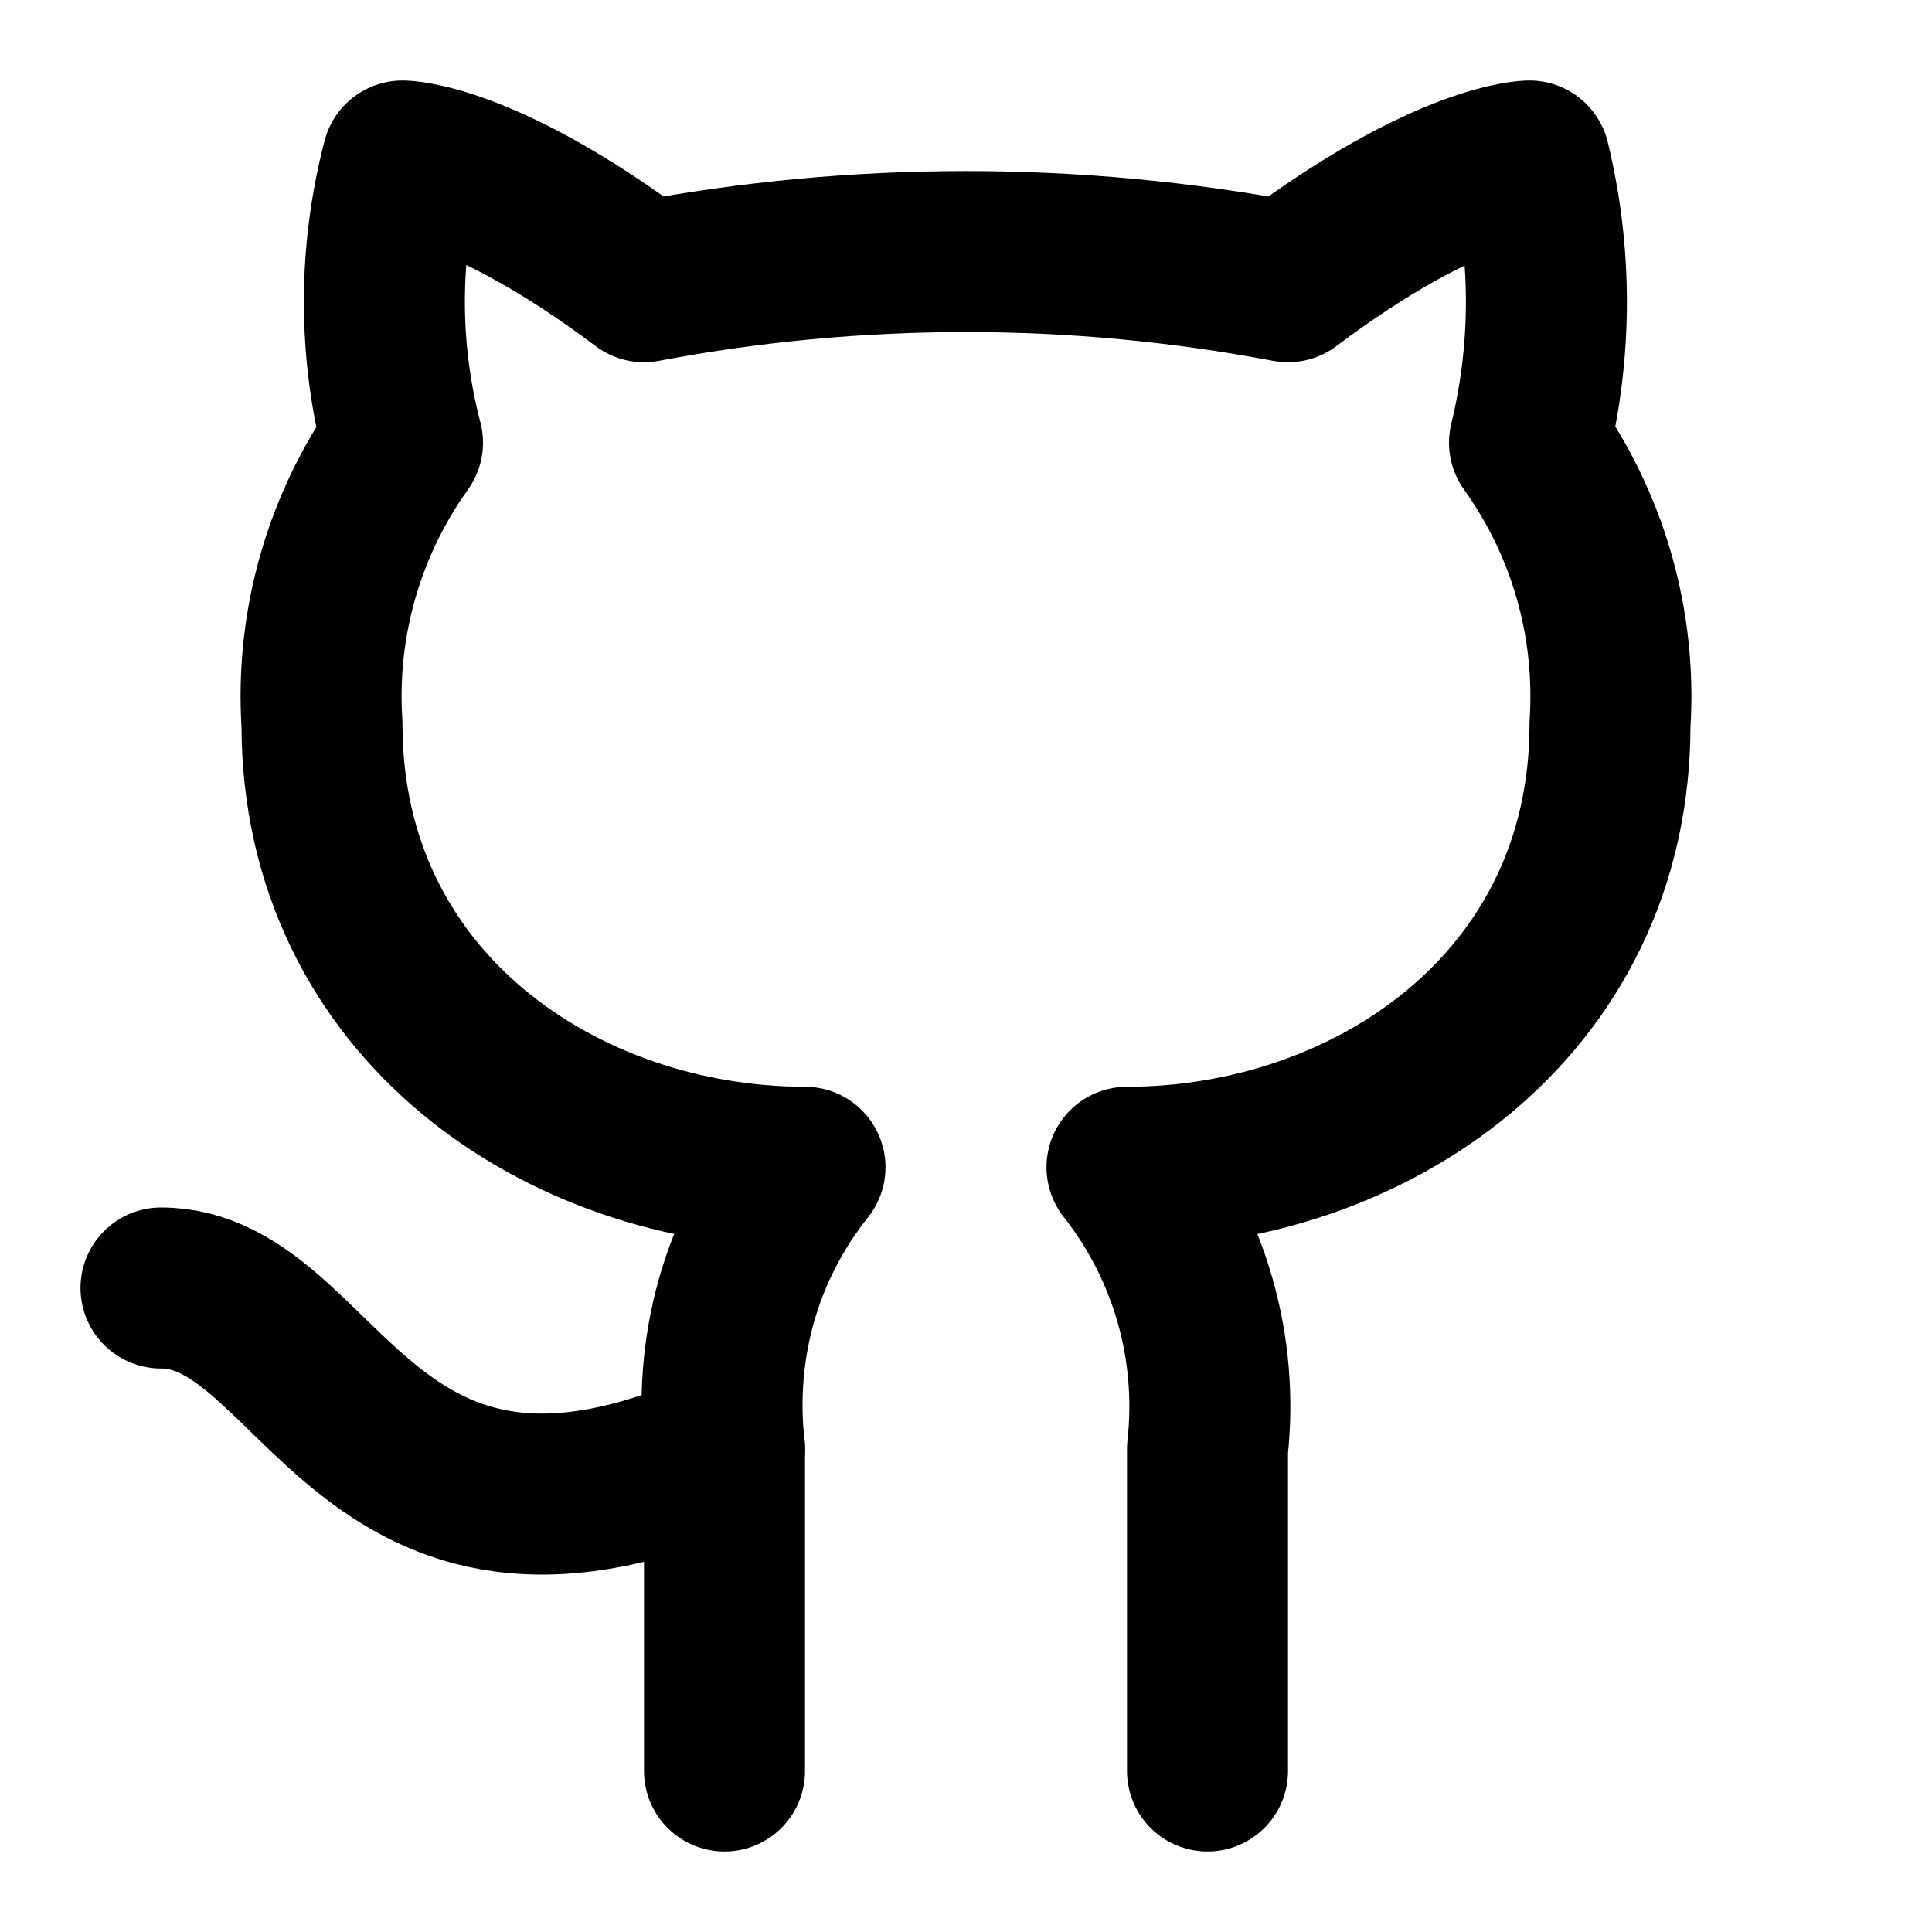
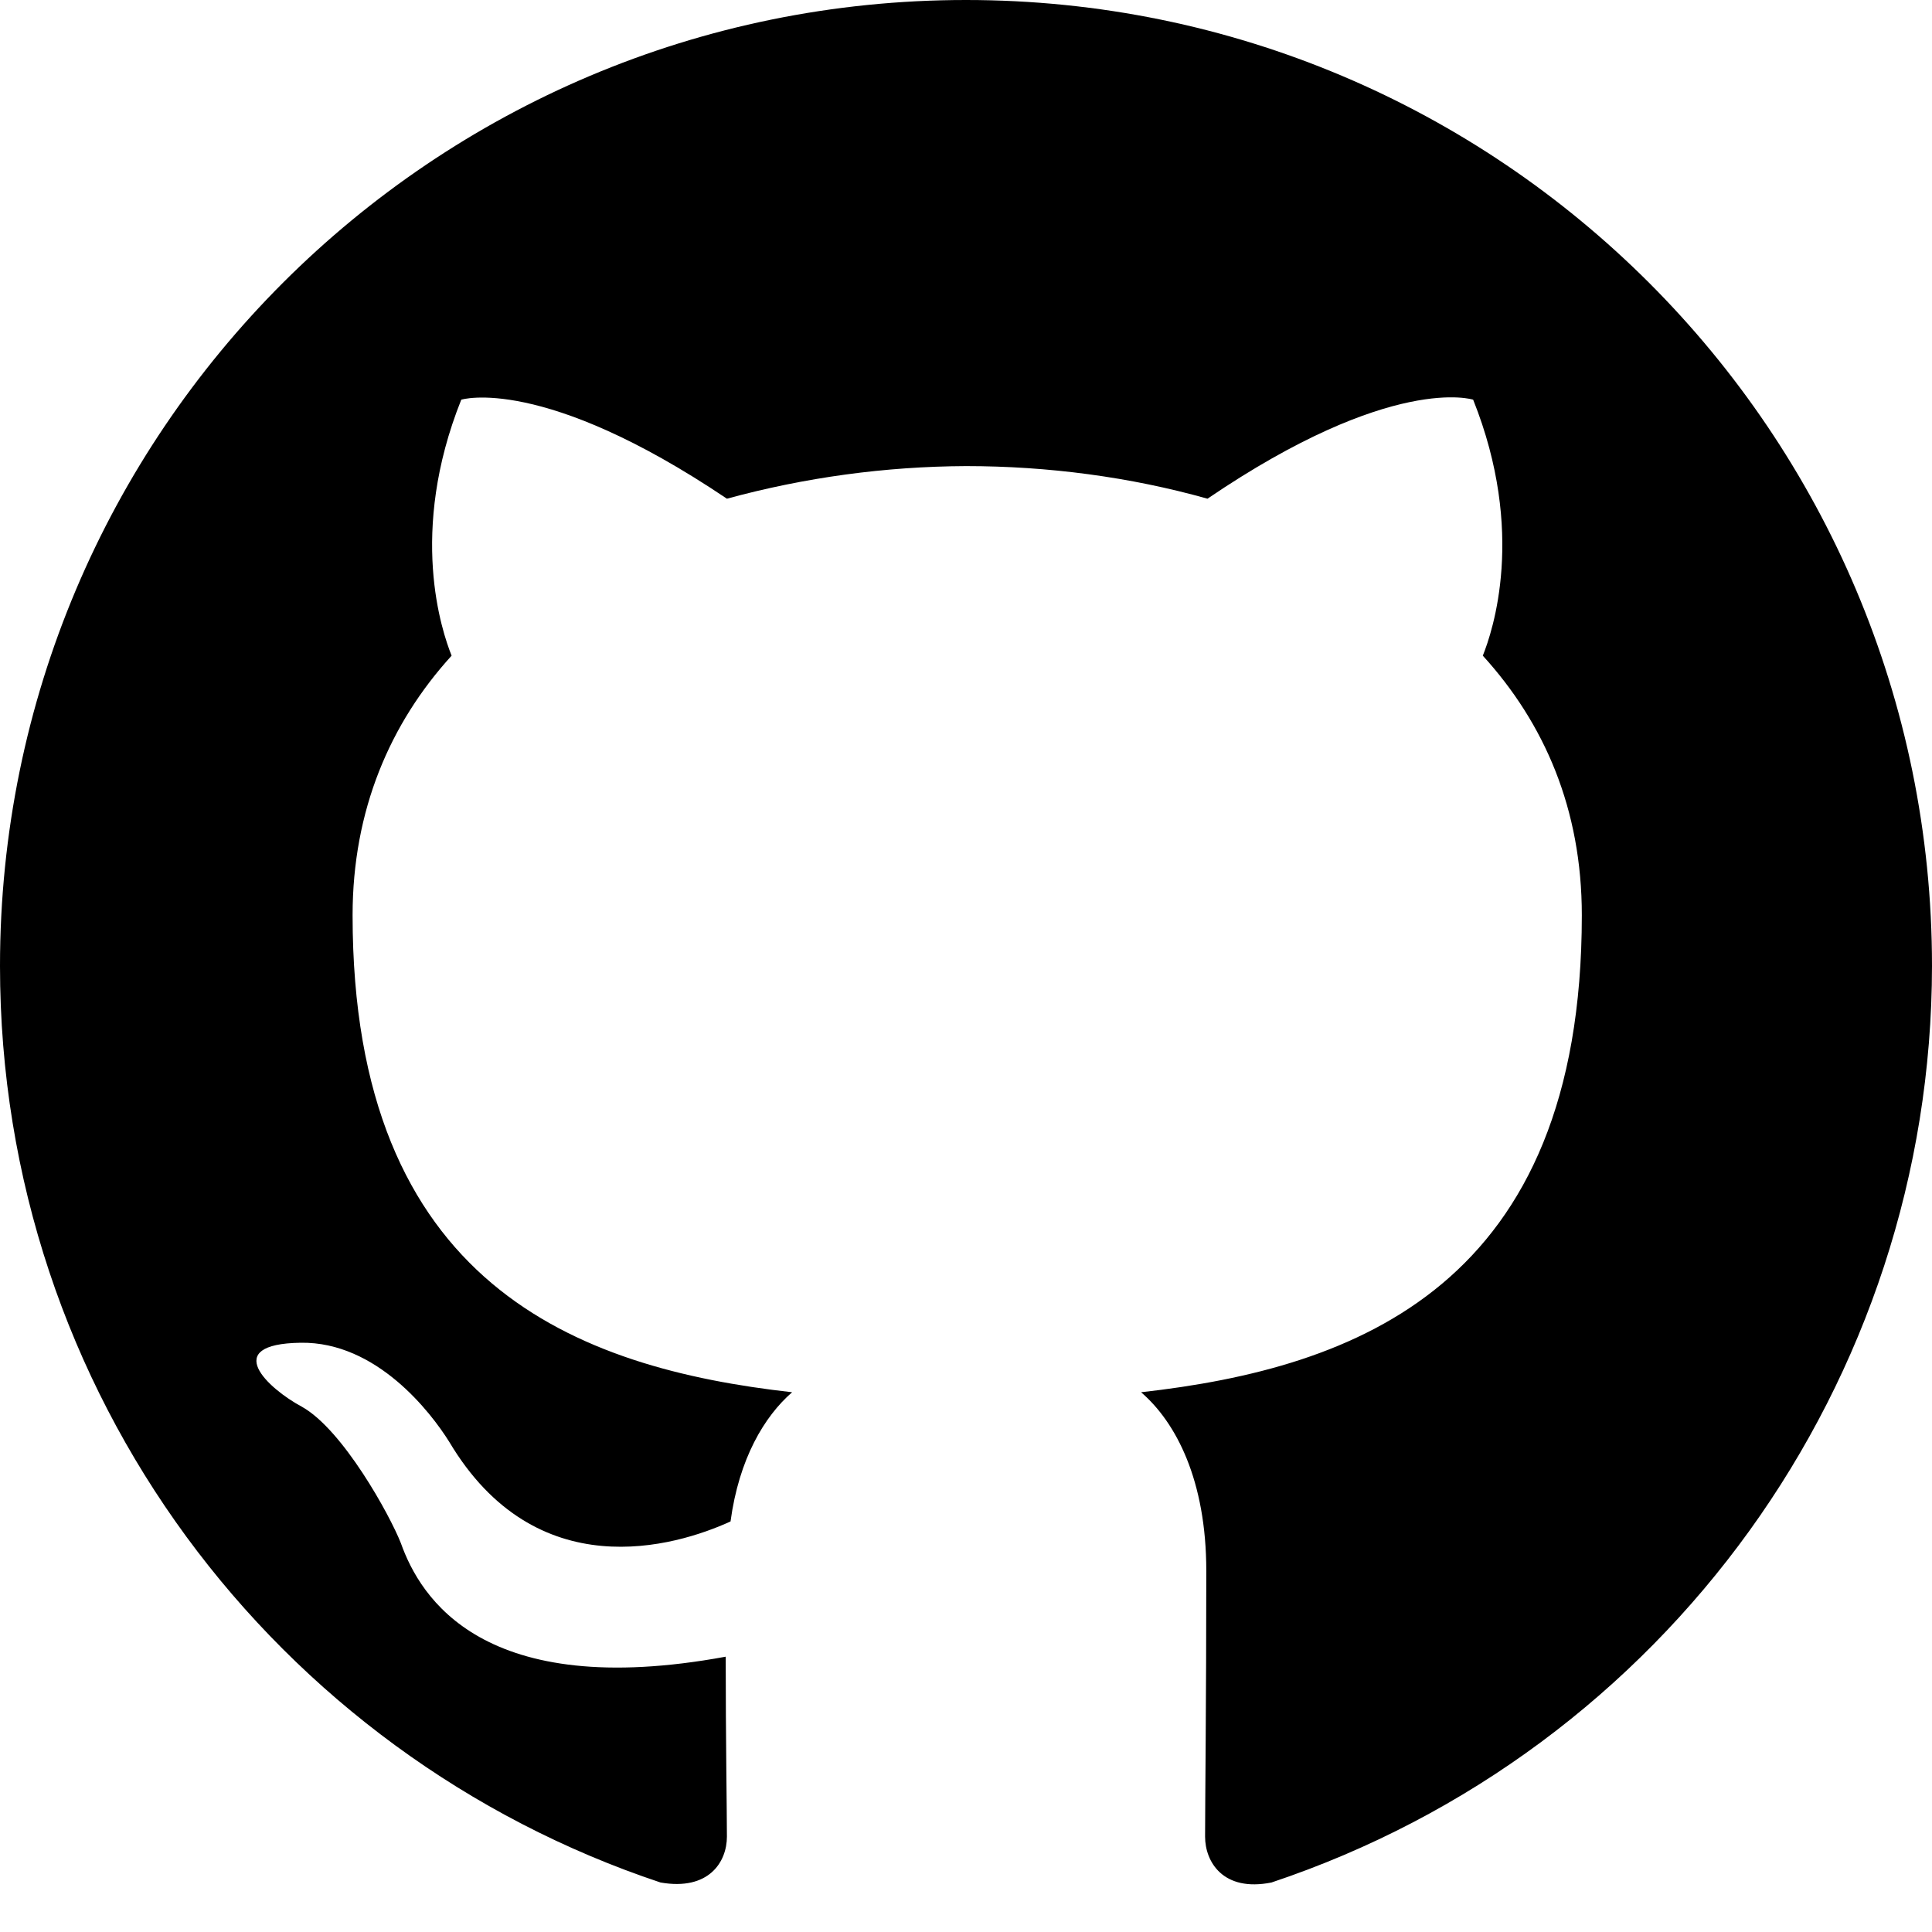
- <svg xmlns="http://www.w3.org/2000/svg" width="24" height="24" viewBox="0 0 24 24" fill="none" stroke="currentColor" stroke-width="2" stroke-linecap="round" stroke-linejoin="round">
-   <path d="M15 22v-4a4.8 4.8 0 0 0-1-3.5c3 0 6-2 6-5.5.08-1.25-.27-2.48-1-3.5.28-1.15.28-2.35 0-3.5 0 0-1 0-3 1.5-2.64-.5-5.36-.5-8 0C6 2 5 2 5 2c-.3 1.15-.3 2.35 0 3.5A5.403 5.403 0 0 0 4 9c0 3.5 3 5.5 6 5.5-.39.49-.68 1.05-.85 1.65-.17.6-.22 1.23-.15 1.85v4" />
-   <path d="M9 18c-4.51 2-5-2-7-2" />
+ <svg xmlns="http://www.w3.org/2000/svg" width="16" height="16" viewBox="0 0 16 16" fill="currentColor">
+   <path d="M8 0C3.58 0 0 3.58 0 8c0 3.54 2.29 6.53 5.47 7.59.4.07.55-.17.55-.38 0-.19-.01-.82-.01-1.49-2.01.37-2.53-.49-2.69-.94-.09-.23-.48-.94-.82-1.13-.28-.15-.68-.52-.01-.53.63-.01 1.08.58 1.23.82.72 1.21 1.87.87 2.33.66.07-.52.28-.87.51-1.07-1.78-.2-3.64-.89-3.64-3.95 0-.87.31-1.59.82-2.15-.08-.2-.36-1.02.08-2.12 0 0 .67-.21 2.2.82A7.65 7.65 0 0 1 8 3.86c.68 0 1.36.09 2 .27 1.53-1.04 2.2-.82 2.2-.82.44 1.1.16 1.92.08 2.12.51.56.82 1.27.82 2.15 0 3.07-1.87 3.75-3.65 3.95.29.25.54.73.54 1.48 0 1.07-.01 1.93-.01 2.2 0 .21.15.46.55.38A8.01 8.01 0 0 0 16 8c0-4.42-3.58-8-8-8Z" />
</svg>
